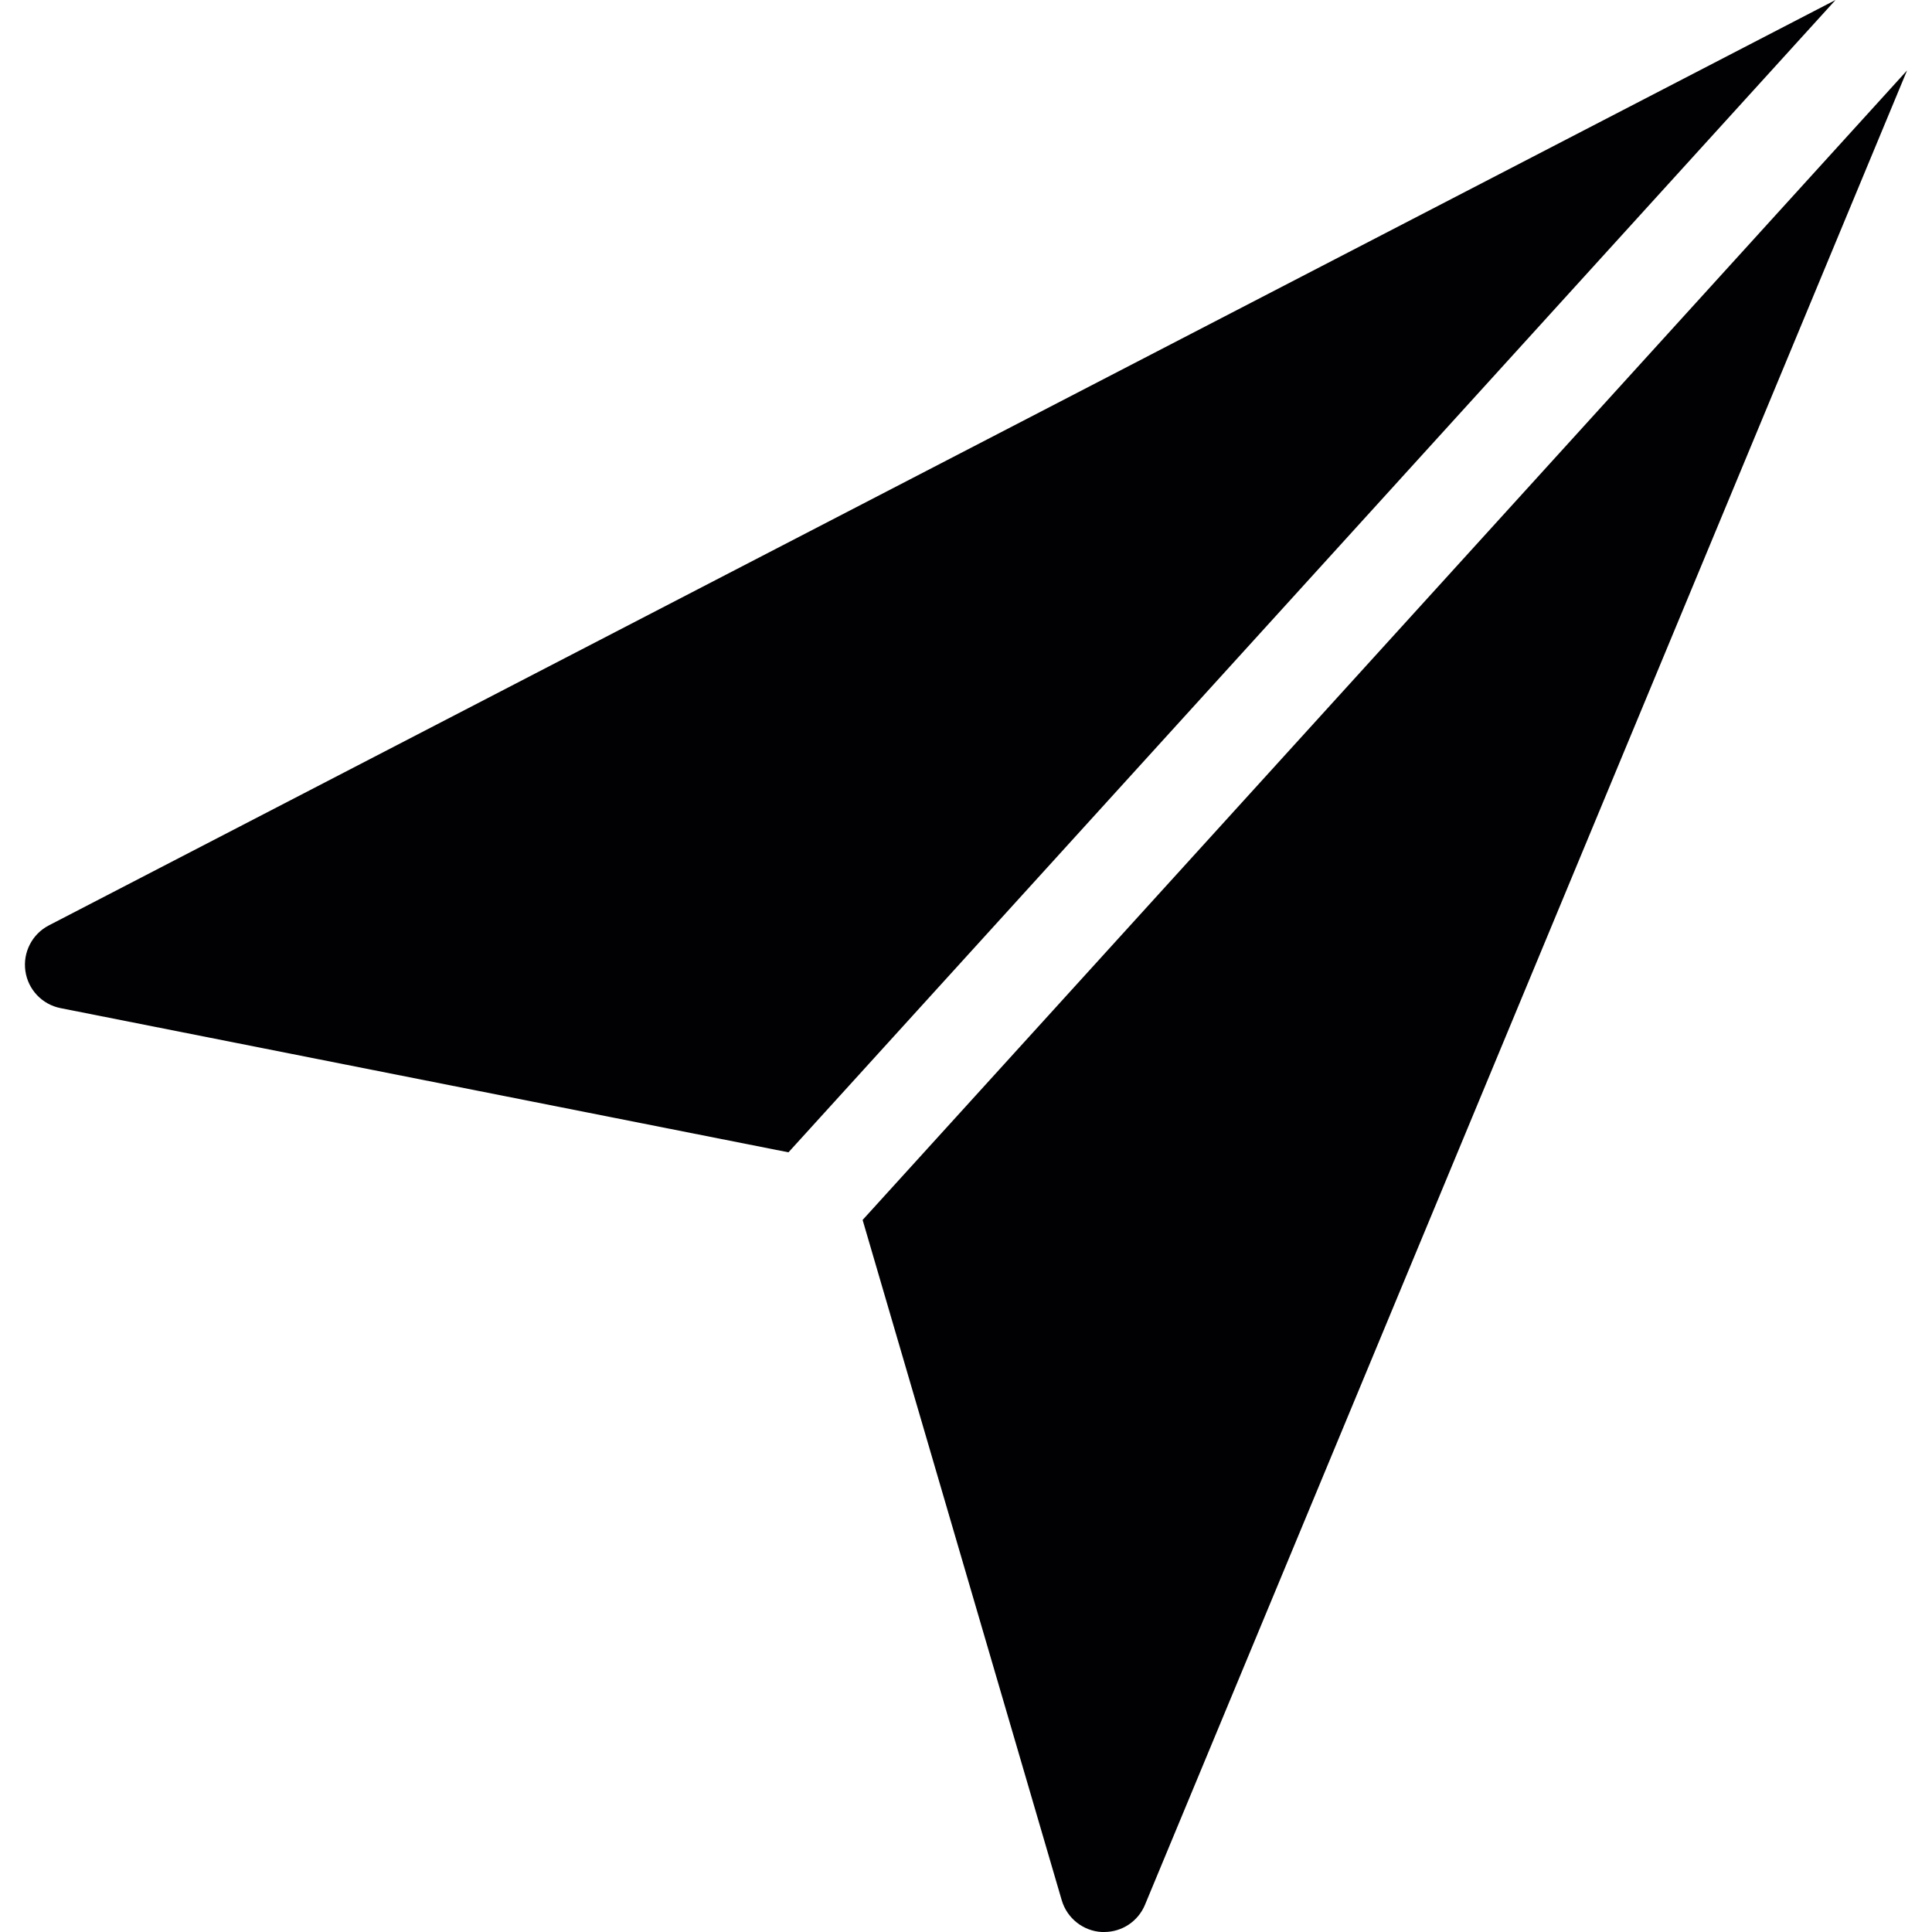
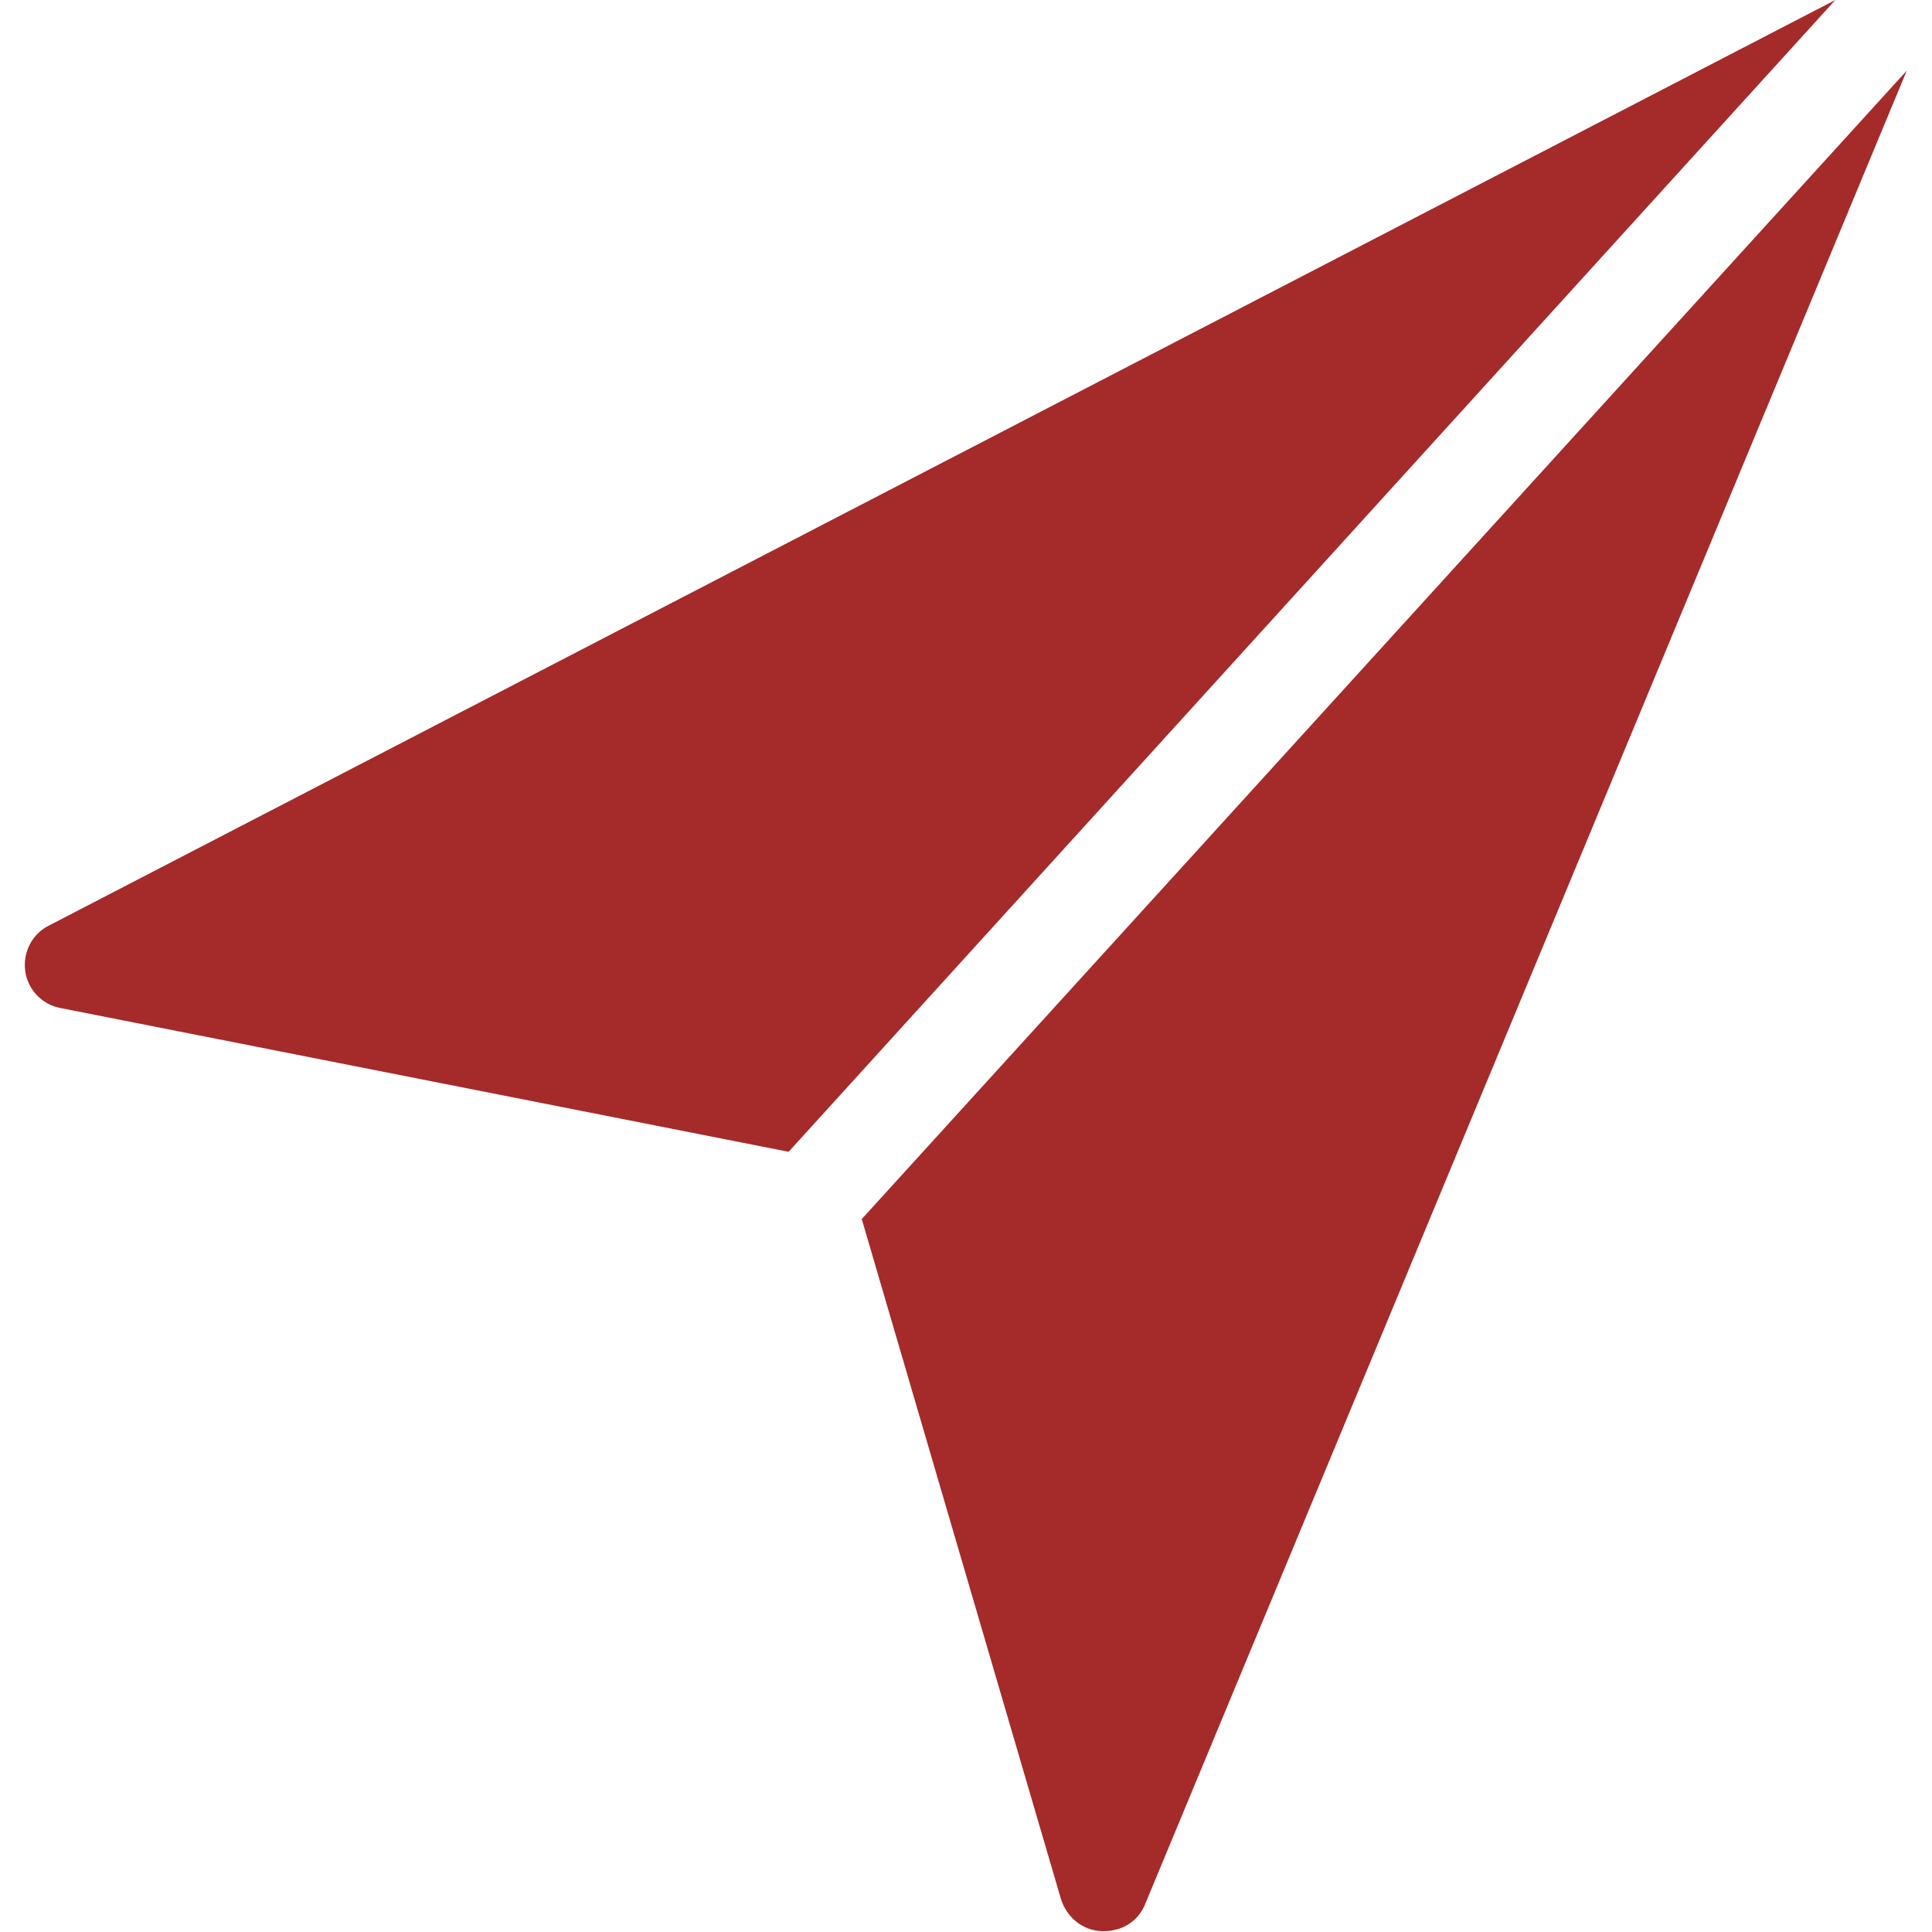
- <svg xmlns="http://www.w3.org/2000/svg" version="1.1" id="Capa_1" x="0px" y="0px" viewBox="0 0 229.766 229.766" style="enable-background:new 0 0 229.766 229.766;" xml:space="preserve">
+ <svg xmlns="http://www.w3.org/2000/svg" version="1.1" id="Capa_1" x="0px" y="0px" viewBox="0 0 229.8 229.8" style="enable-background:new 0 0 229.8 229.8;" xml:space="preserve">
+   <style type="text/css">
+ 	.st0{fill:#A52A2A;}
+ </style>
  <g>
-     <path style="fill:#010002;" d="M7.196,119.892c-2.19-0.436-3.867-2.208-4.177-4.421c-0.316-2.214,0.806-4.386,2.781-5.412   L218.292,0L93.769,137.041L7.196,119.892z" />
-     <path style="fill:#010002;" d="M136.17,226.526c-0.817,1.969-2.727,3.24-4.857,3.24h-0.292c-2.22-0.125-4.129-1.641-4.756-3.789   l-23.677-80.893L226.8,8.378L136.17,226.526z" />
+     <path class="st0" d="M7.2,119.9c-2.2-0.4-3.9-2.2-4.2-4.4c-0.3-2.2,0.8-4.4,2.8-5.4L218.3,0L93.8,137L7.2,119.9z" />
+     <path class="st0" d="M136.2,226.5c-0.8,2-2.7,3.2-4.9,3.2H131c-2.2-0.1-4.1-1.6-4.8-3.8l-23.7-80.9L226.8,8.4L136.2,226.5z" />
  </g>
-   <g>
- </g>
-   <g>
- </g>
-   <g>
- </g>
-   <g>
- </g>
-   <g>
- </g>
-   <g>
- </g>
-   <g>
- </g>
-   <g>
- </g>
-   <g>
- </g>
-   <g>
- </g>
-   <g>
- </g>
-   <g>
- </g>
-   <g>
- </g>
-   <g>
- </g>
-   <g>
- </g>
</svg>
